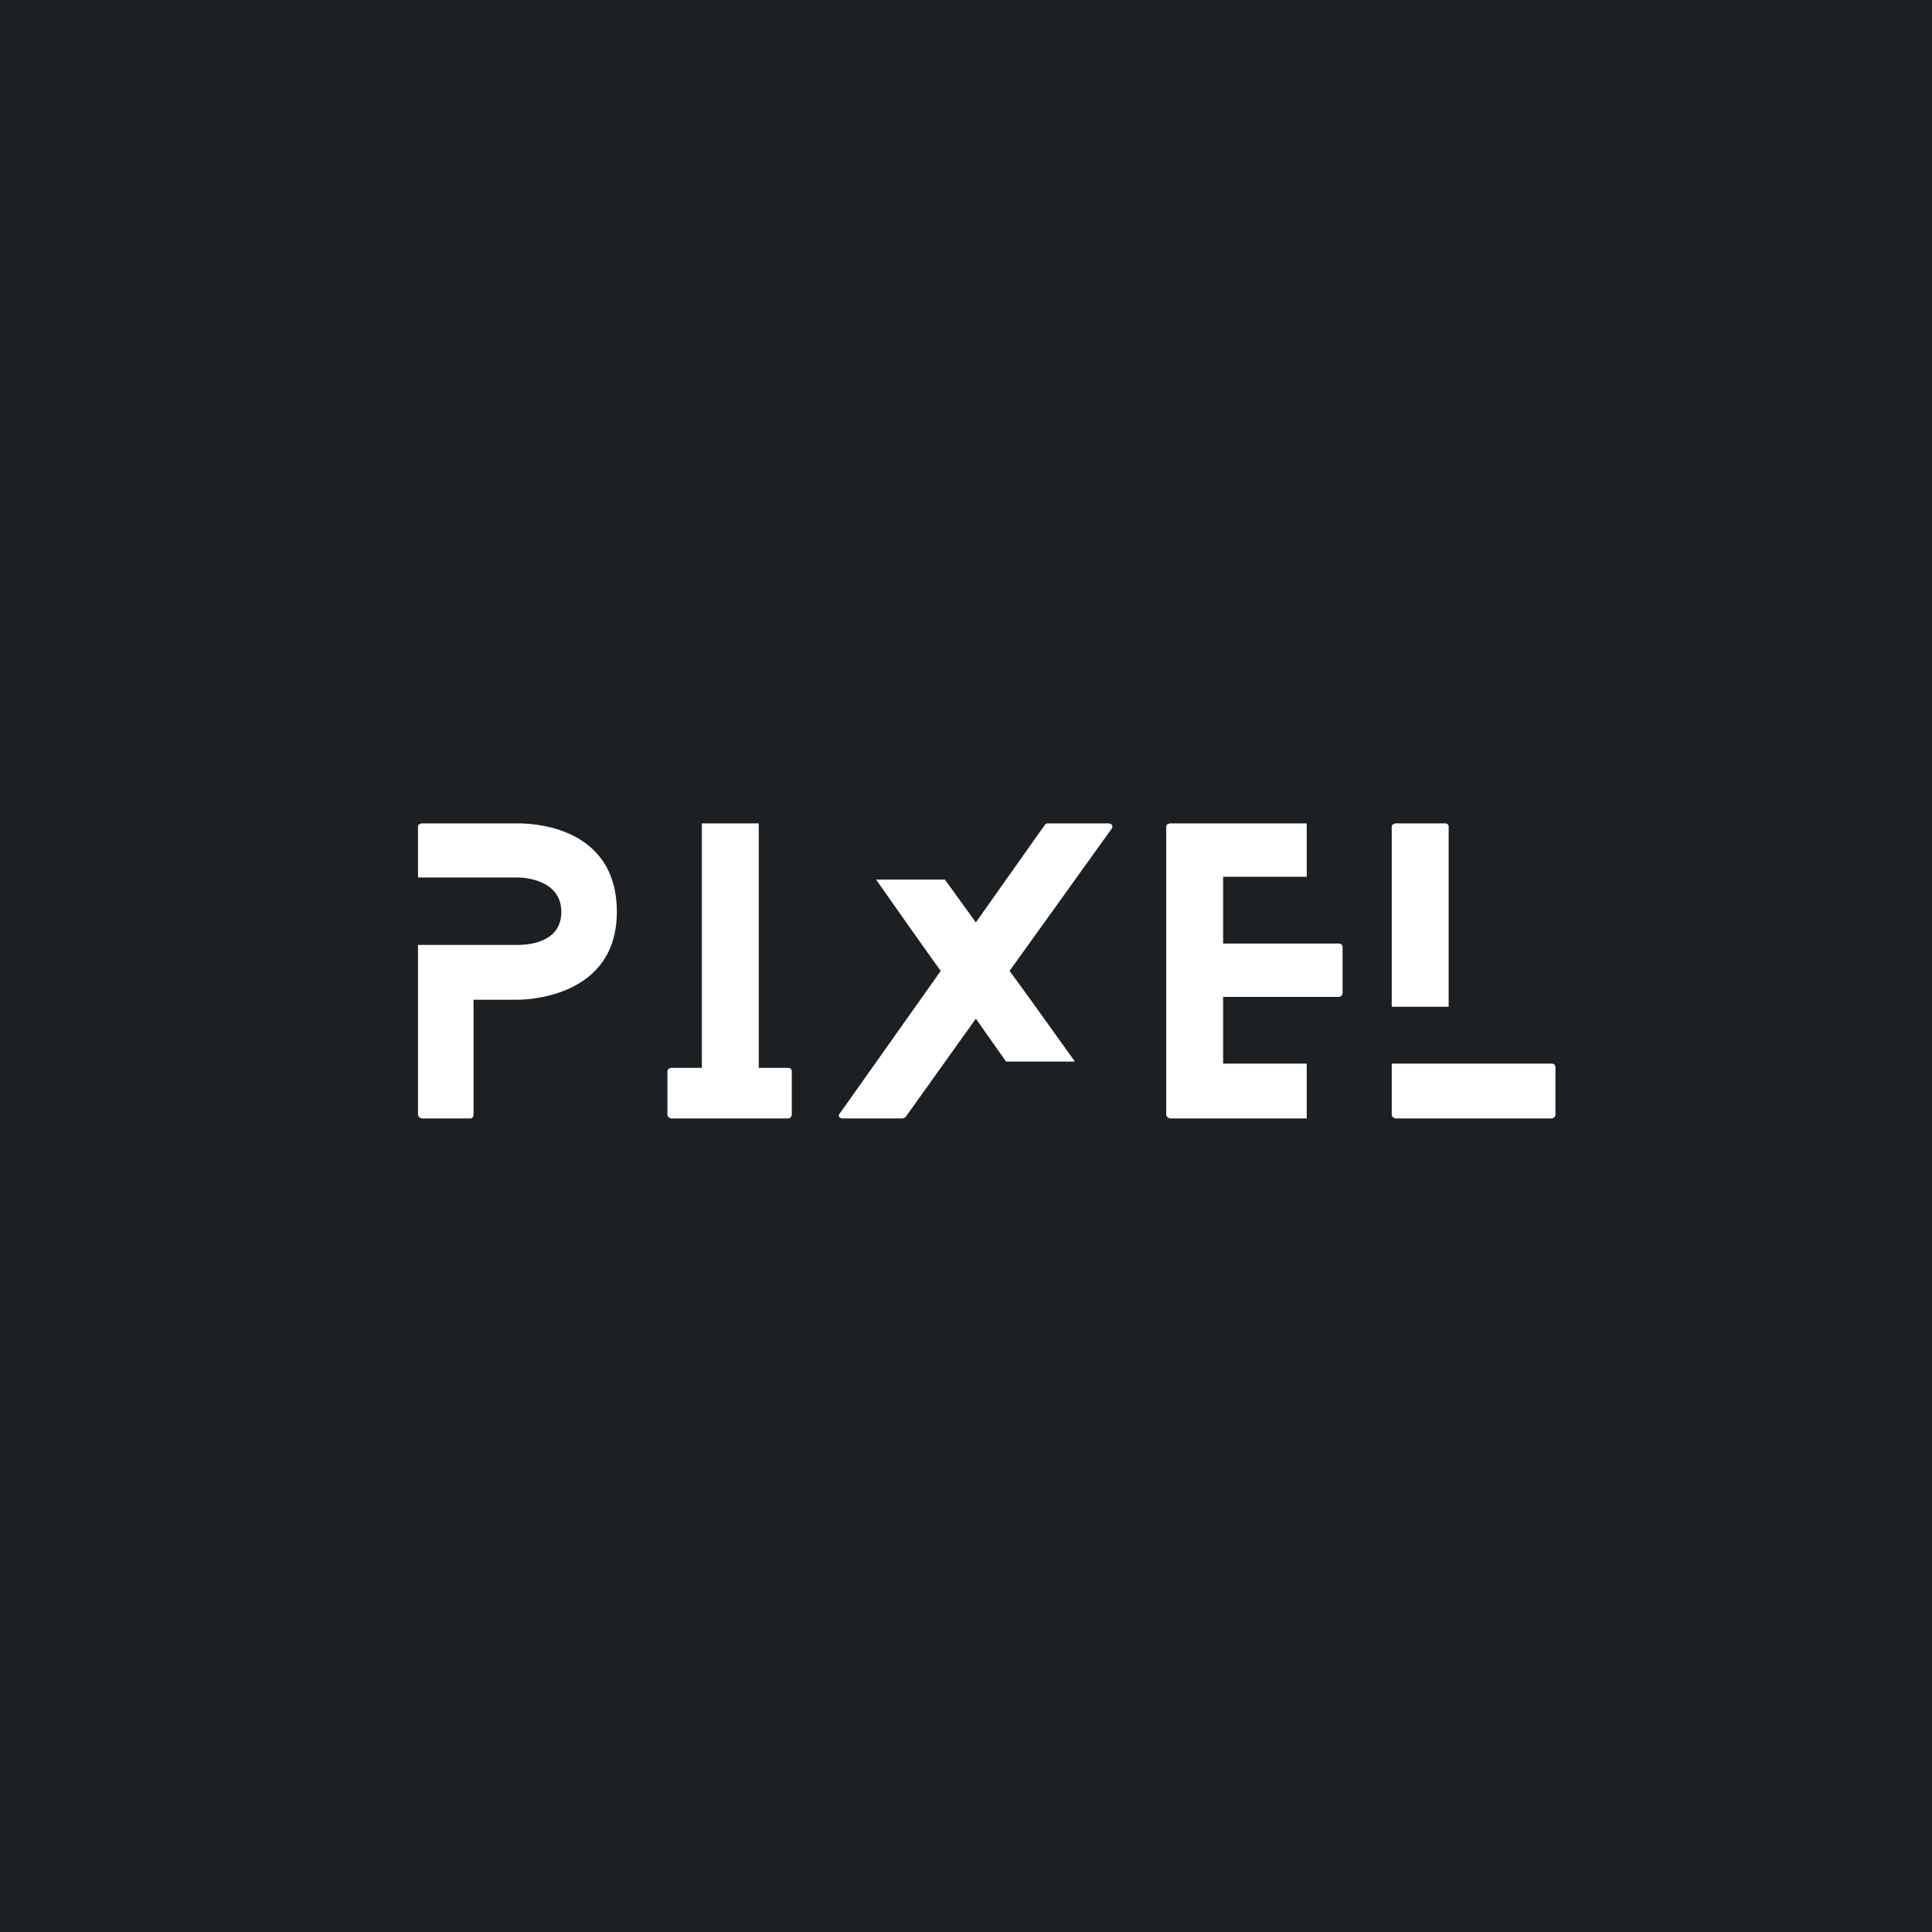
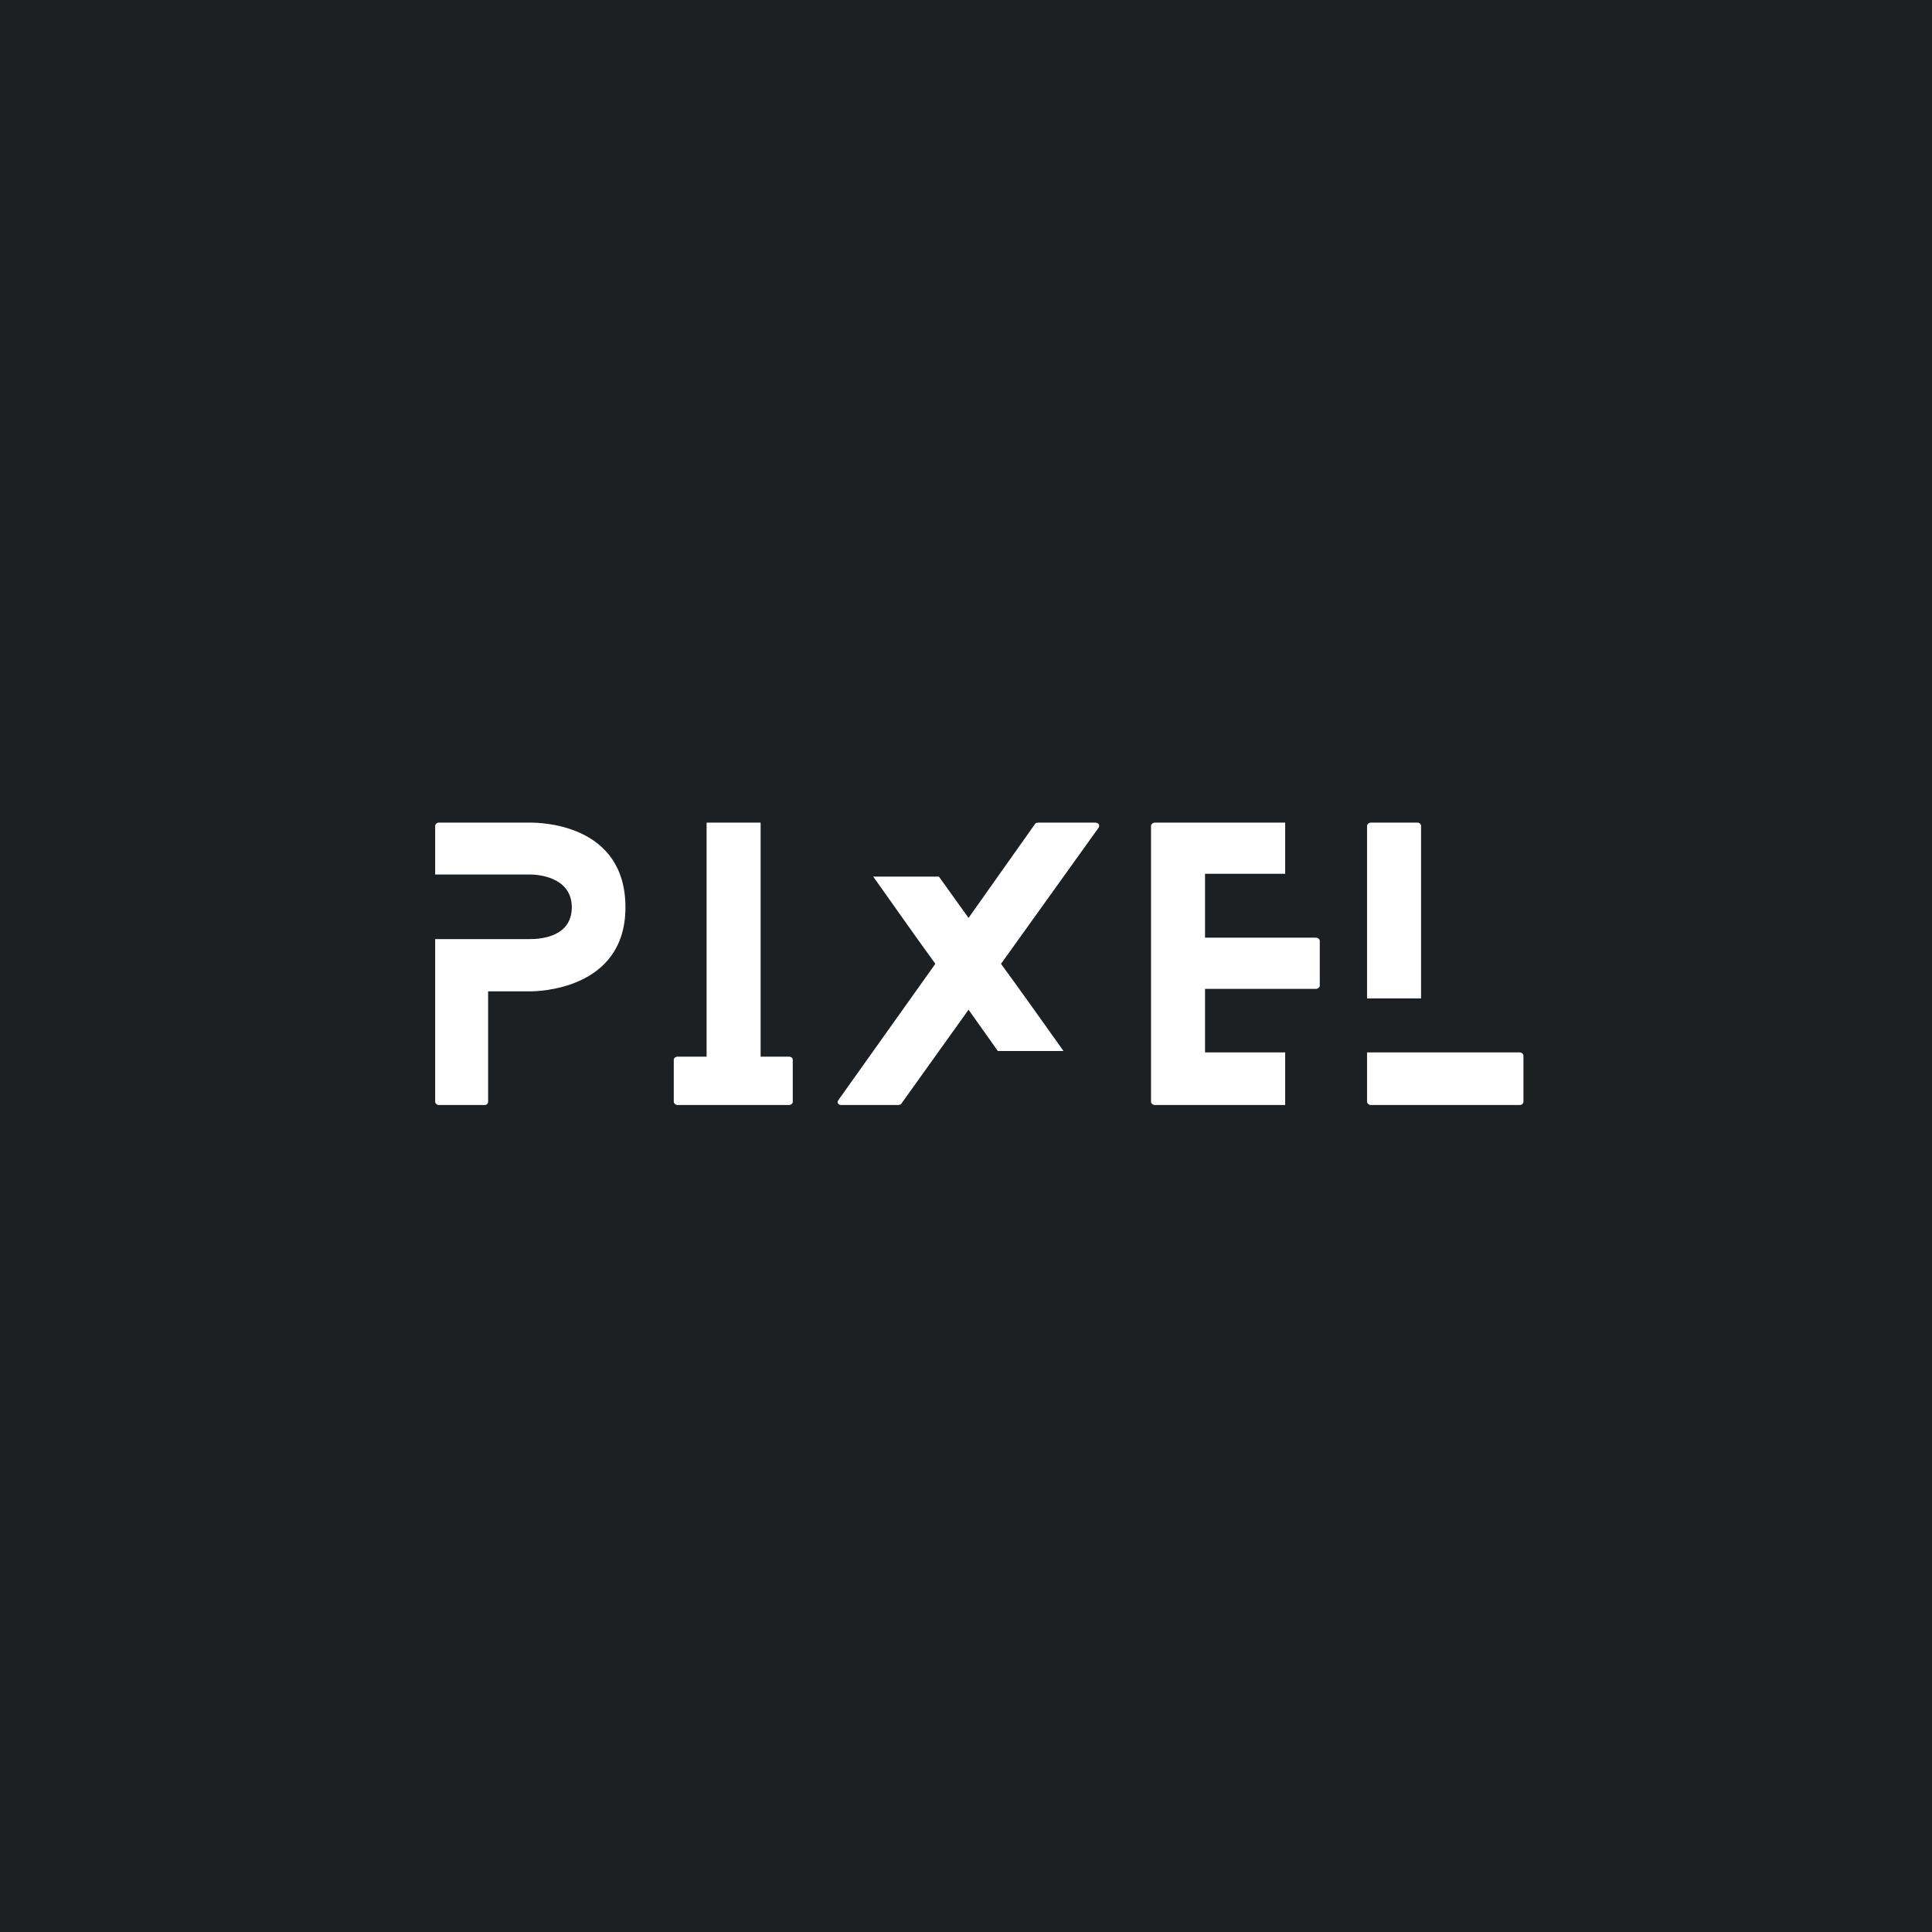
- <svg xmlns="http://www.w3.org/2000/svg" version="1.2" viewBox="0 0 275 275" width="275" height="275">
-   <style>.a{fill:#fff}.b{fill:#1d2023}</style>
-   <path class="a" d="m-86.5-86.5h450v450h-450z" />
-   <path class="b" d="m-86.5-86.5h450v450h-450z" />
-   <path class="a" d="m73.7 117.2h-13.6c-0.3 0-0.6 0.2-0.6 0.4v7.3h14.2c0.9 0 6.2 0.3 6.2 4.9 0 4.6-5.2 4.7-6.2 4.7h-14.2v24.2c0 0.2 0.3 0.5 0.6 0.5h6.8c0.4 0 0.5-0.3 0.5-0.5v-16.4h6.3c1 0 14.1-0.2 14.1-12.5 0-12.4-12.4-12.6-14.1-12.6z" />
-   <path class="a" d="m112.2 152h-4.2v-34.8h-8.1v34.8h-4.3c-0.3 0-0.6 0.2-0.6 0.5v6.2c0 0.2 0.3 0.5 0.6 0.5h16.6c0.3 0 0.5-0.3 0.5-0.5v-6.2c0-0.3-0.2-0.5-0.5-0.5z" />
-   <path class="a" d="m157.7 117.2h-8.4c-0.1 0-0.4 0-0.5 0.1l-9.9 14-4.4-6.1h-9.8c3.1 4.4 6.1 8.7 9.2 13l-14.3 20.2c-0.4 0.4-0.2 0.8 0.4 0.8h8.4c0.1 0 0.4-0.1 0.5-0.2l10-14 4.3 6.1h9.8c-3.1-4.3-6.2-8.7-9.3-12.9l14.5-20.2c0.3-0.4 0.1-0.8-0.5-0.8z" />
-   <path class="a" d="m186 151.4h-11.9v-9.5h16.4c0.4 0 0.6-0.3 0.6-0.5v-6.6c0-0.3-0.2-0.5-0.6-0.5h-16.4v-9.5h11.9v-7.6h-19.4c-0.3 0-0.6 0.2-0.6 0.4v41.1c0 0.2 0.3 0.5 0.6 0.5h19.4z" />
-   <path class="a" d="m220.8 151.4h-22.7v7.3c0 0.2 0.3 0.5 0.6 0.5h22.1c0.4 0 0.6-0.3 0.6-0.5v-6.8c0-0.3-0.2-0.5-0.6-0.5zm-14.6-8.1v-25.7c0-0.2-0.2-0.4-0.5-0.4h-7c-0.3 0-0.6 0.2-0.6 0.4v25.7z" />
+ <svg xmlns="http://www.w3.org/2000/svg" width="500" zoomAndPan="magnify" viewBox="0 0 375 375" height="500" preserveAspectRatio="xMidYMid meet" version="1.0">
+   <defs>
+     <g />
+   </defs>
+   <rect x="-37.5" width="450" fill="#ffffff" y="-37.5" height="450" fill-opacity="1" />
+   <rect x="-37.5" width="450" fill="#1d2023" y="-37.5" height="450" fill-opacity="1" />
+   <g fill="#ffffff" fill-opacity="1">
+     <g transform="translate(84.46391, 214.4841)">
+       <g>
+         <path d="M 18.434 -54.816 L 0.684 -54.816 C 0.344 -54.816 0 -54.477 0 -54.203 L 0 -44.746 L 18.434 -44.746 C 19.668 -44.746 26.52 -44.402 26.52 -38.371 C 26.52 -32.344 19.805 -32.207 18.434 -32.207 L 0 -32.207 L 0 -0.617 C 0 -0.344 0.344 0 0.684 0 L 9.594 0 C 10.074 0 10.277 -0.344 10.277 -0.617 L 10.277 -22.062 L 18.434 -22.062 C 19.734 -22.062 36.934 -22.27 36.934 -38.371 C 36.934 -54.477 20.625 -54.816 18.434 -54.816 Z M 18.434 -54.816 " />
+       </g>
+     </g>
+   </g>
+   <g fill="#ffffff" fill-opacity="1">
+     <g transform="translate(130.78, 214.4841)">
+       <g>
+         <path d="M 22.34 -9.387 L 16.855 -9.387 L 16.855 -54.816 L 6.371 -54.816 L 6.371 -9.387 L 0.754 -9.387 C 0.344 -9.387 0 -9.113 0 -8.77 L 0 -0.617 C 0 -0.344 0.344 0 0.754 0 L 22.34 0 C 22.816 0 23.094 -0.344 23.094 -0.617 L 23.094 -8.77 C 23.094 -9.113 22.816 -9.387 22.34 -9.387 Z M 22.34 -9.387 " />
+       </g>
+     </g>
+   </g>
+   <g fill="#ffffff" fill-opacity="1">
+     <g transform="translate(162.5713, 214.4841)">
+       <g>
+         <path d="M 49.953 -54.816 L 38.988 -54.816 C 38.852 -54.816 38.441 -54.75 38.371 -54.613 L 25.422 -36.316 L 19.668 -44.336 L 6.922 -44.336 C 10.965 -38.648 14.938 -32.961 18.98 -27.41 L 0.207 -1.027 C -0.207 -0.547 0.07 0 0.754 0 L 11.719 0 C 11.855 0 12.266 -0.07 12.336 -0.207 L 25.422 -18.5 L 31.109 -10.484 L 43.855 -10.484 C 39.812 -16.172 35.77 -21.859 31.727 -27.41 L 50.637 -53.789 C 50.98 -54.27 50.707 -54.816 49.953 -54.816 Z M 49.953 -54.816 " />
+       </g>
+     </g>
+   </g>
+   <g fill="#ffffff" fill-opacity="1">
+     <g transform="translate(223.4122, 214.4841)">
+       <g>
+         <path d="M 26.039 -10.211 L 10.484 -10.211 L 10.484 -22.543 L 32 -22.543 C 32.41 -22.543 32.754 -22.887 32.754 -23.16 L 32.754 -31.863 C 32.754 -32.207 32.41 -32.48 32 -32.48 L 10.484 -32.48 L 10.484 -44.883 L 26.039 -44.883 L 26.039 -54.816 L 0.754 -54.816 C 0.344 -54.816 0 -54.477 0 -54.203 L 0 -0.617 C 0 -0.344 0.344 0 0.754 0 L 26.039 0 Z M 26.039 -10.211 " />
+       </g>
+     </g>
+   </g>
+   <g fill="#ffffff" fill-opacity="1">
+     <g transform="translate(265.3435, 214.4841)">
+       <g>
+         <path d="M 29.602 -10.211 L 0 -10.211 L 0 -0.617 C 0 -0.344 0.344 0 0.754 0 L 29.602 0 C 30.082 0 30.355 -0.344 30.355 -0.617 L 30.355 -9.523 C 30.355 -9.867 30.082 -10.211 29.602 -10.211 Z M 10.484 -20.695 L 10.484 -54.203 C 10.484 -54.477 10.211 -54.816 9.797 -54.816 L 0.754 -54.816 C 0.344 -54.816 0 -54.477 0 -54.203 L 0 -20.695 Z M 10.484 -20.695 " />
+       </g>
+     </g>
+   </g>
</svg>
